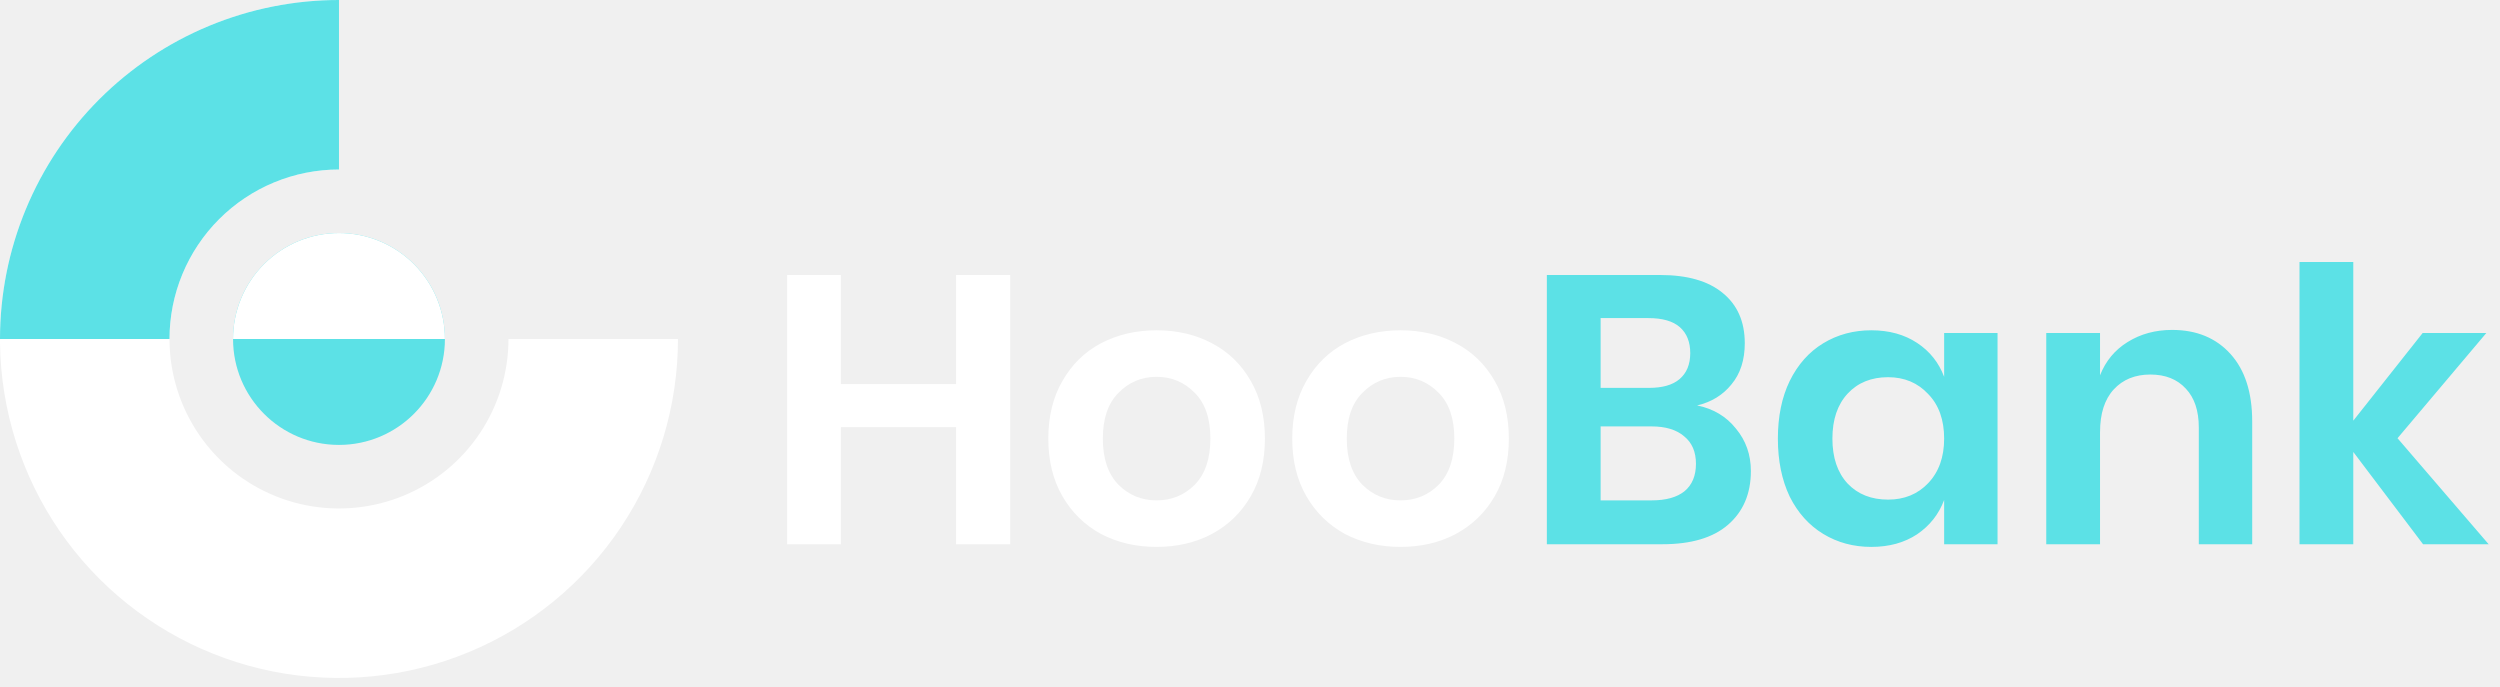
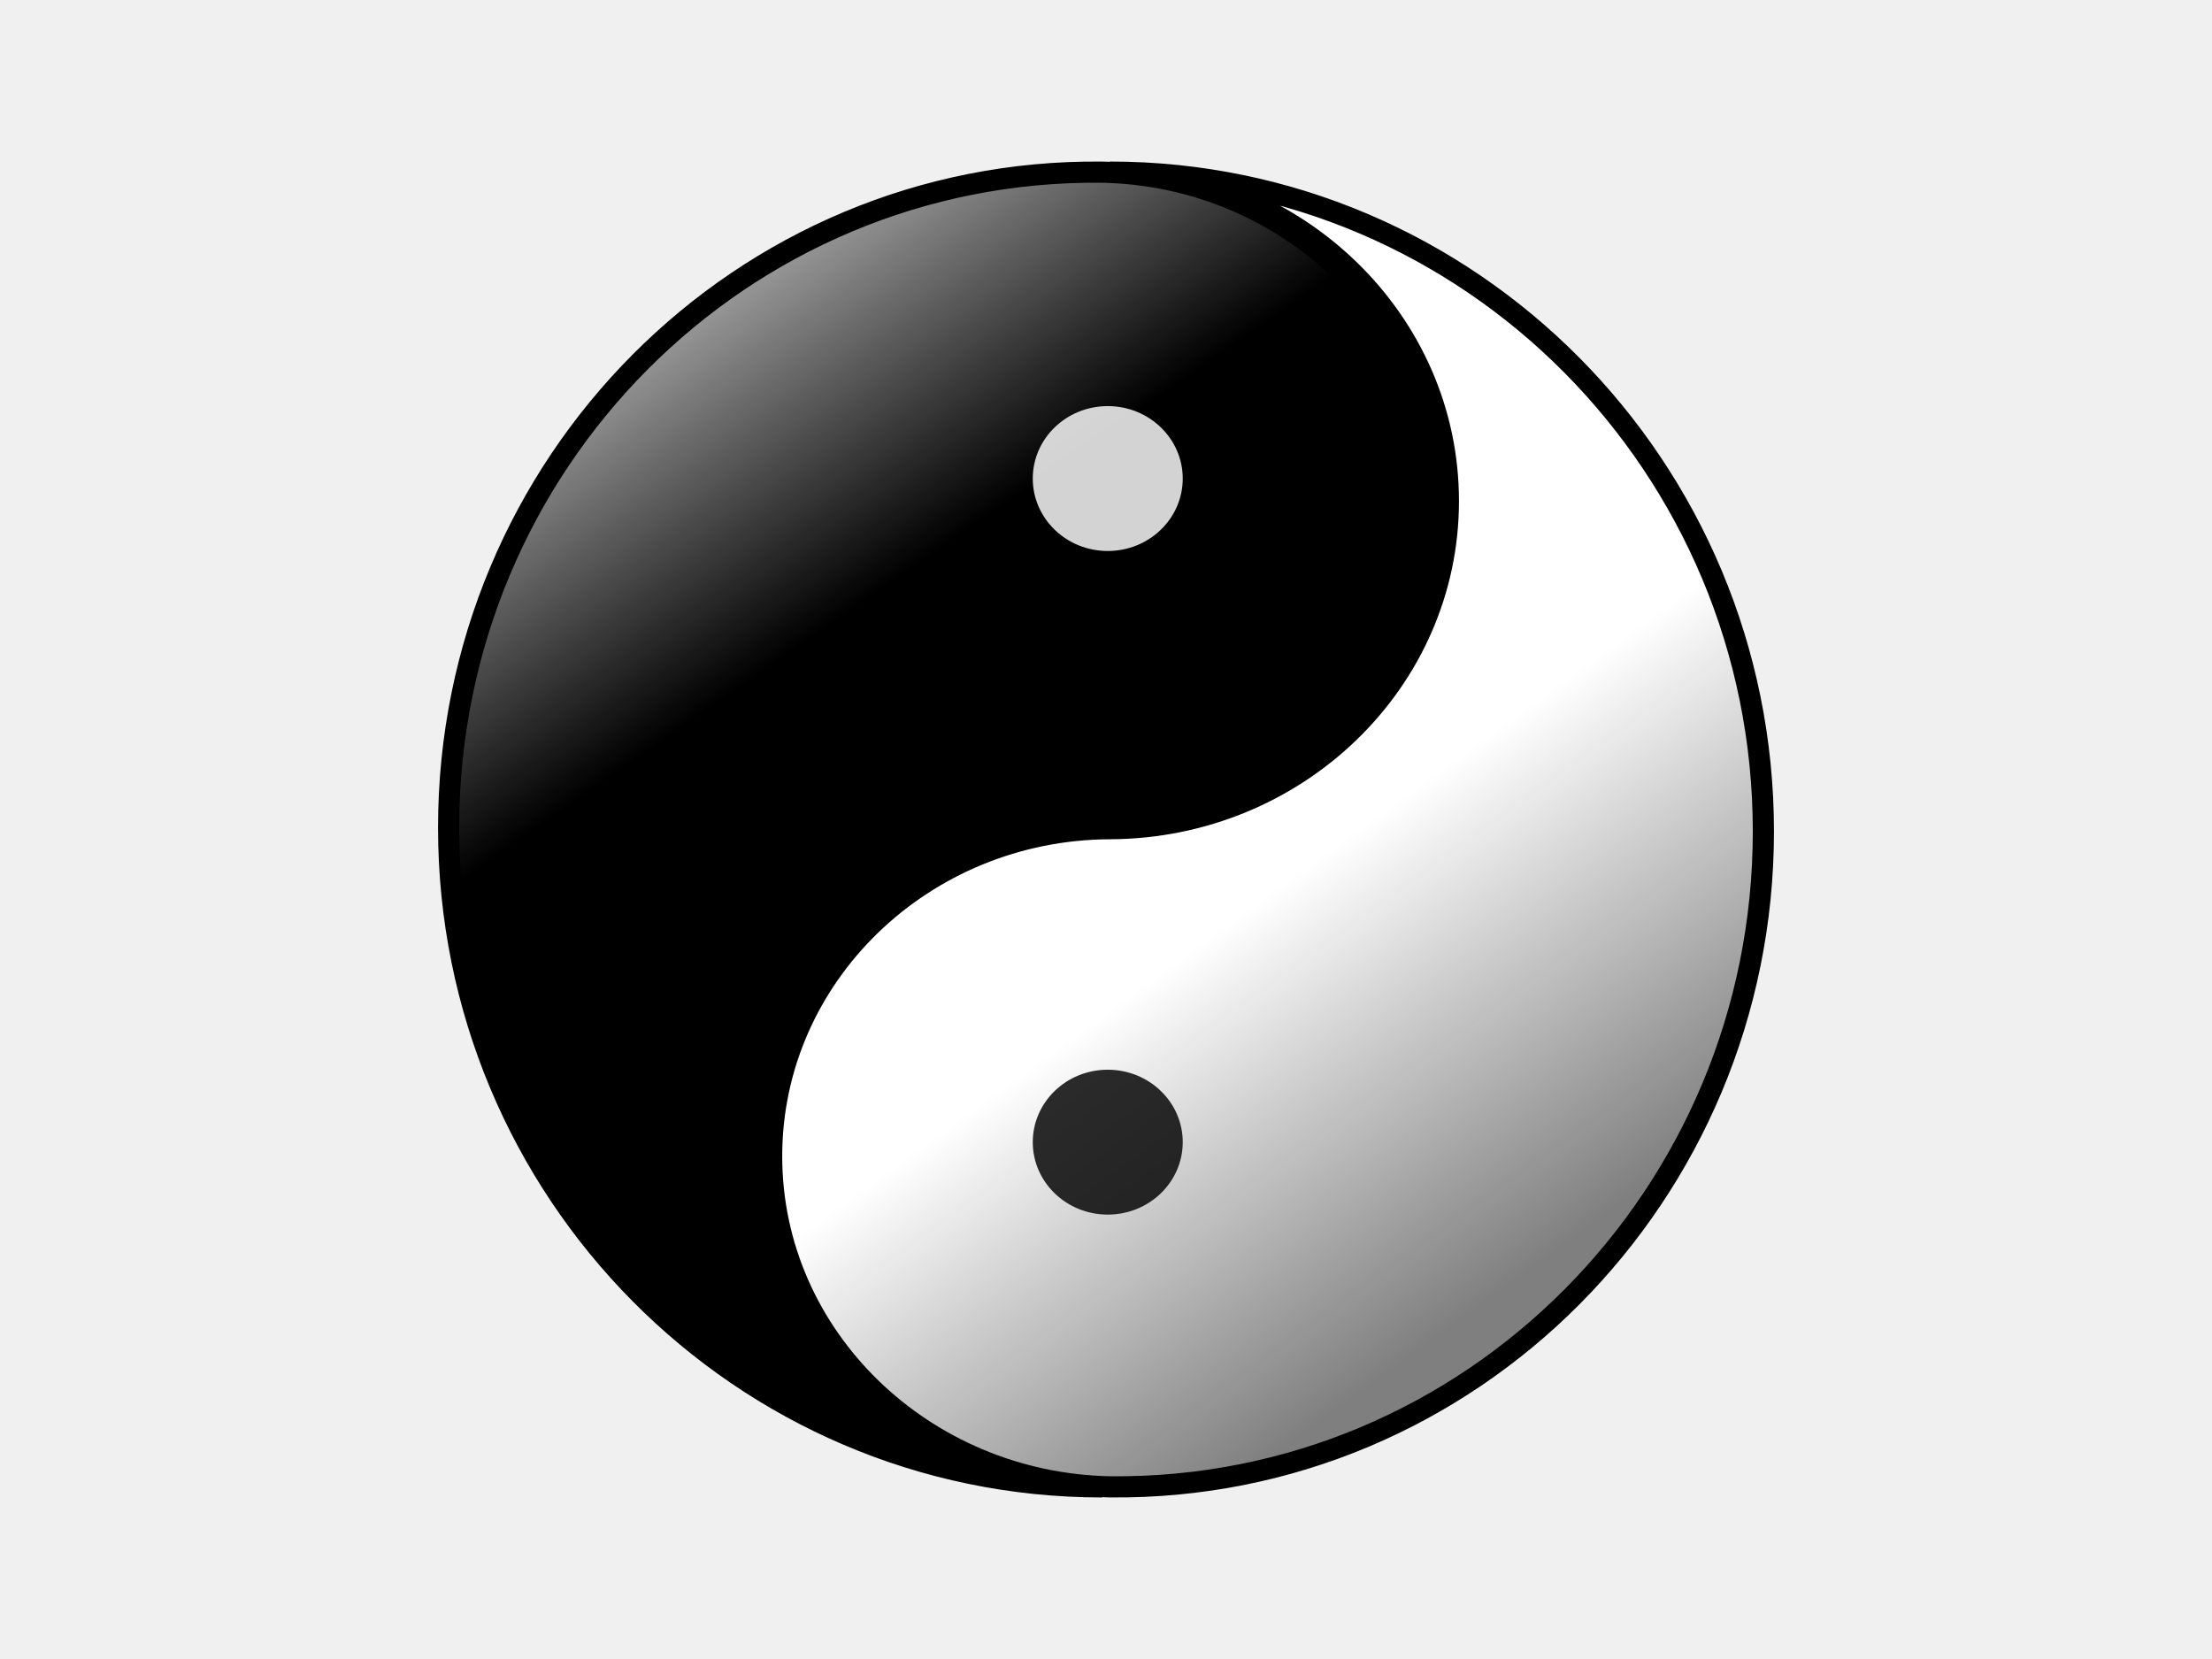
- <svg xmlns="http://www.w3.org/2000/svg" width="266" height="73" viewBox="0 0 266 73" fill="none">
-   <path d="M107.487 29.26V57.907H101.725V45.45H89.471V57.907H83.749V29.26H89.471V40.865H101.725V29.26H107.487ZM123.063 35.143C125.255 35.143 127.216 35.603 128.947 36.523C130.705 37.443 132.085 38.782 133.086 40.54C134.087 42.271 134.587 44.314 134.587 46.667C134.587 49.02 134.087 51.063 133.086 52.794C132.085 54.525 130.705 55.864 128.947 56.811C127.216 57.731 125.255 58.191 123.063 58.191C120.872 58.191 118.898 57.731 117.139 56.811C115.408 55.864 114.042 54.525 113.041 52.794C112.04 51.063 111.54 49.02 111.54 46.667C111.54 44.314 112.04 42.271 113.041 40.54C114.042 38.782 115.408 37.443 117.139 36.523C118.898 35.603 120.872 35.143 123.063 35.143ZM123.063 40.094C121.467 40.094 120.115 40.662 119.006 41.798C117.897 42.907 117.342 44.53 117.342 46.667C117.342 48.804 117.897 50.441 119.006 51.577C120.115 52.686 121.467 53.24 123.063 53.24C124.659 53.24 126.012 52.686 127.121 51.577C128.23 50.441 128.785 48.804 128.785 46.667C128.785 44.53 128.23 42.907 127.121 41.798C126.012 40.662 124.659 40.094 123.063 40.094ZM149.018 35.143C151.209 35.143 153.17 35.603 154.901 36.523C156.66 37.443 158.039 38.782 159.04 40.54C160.041 42.271 160.542 44.314 160.542 46.667C160.542 49.02 160.041 51.063 159.04 52.794C158.039 54.525 156.66 55.864 154.901 56.811C153.17 57.731 151.209 58.191 149.018 58.191C146.827 58.191 144.852 57.731 143.094 56.811C141.363 55.864 139.996 54.525 138.996 52.794C137.995 51.063 137.494 49.02 137.494 46.667C137.494 44.314 137.995 42.271 138.996 40.54C139.996 38.782 141.363 37.443 143.094 36.523C144.852 35.603 146.827 35.143 149.018 35.143ZM149.018 40.094C147.422 40.094 146.069 40.662 144.96 41.798C143.851 42.907 143.297 44.53 143.297 46.667C143.297 48.804 143.851 50.441 144.96 51.577C146.069 52.686 147.422 53.24 149.018 53.24C150.614 53.24 151.966 52.686 153.076 51.577C154.185 50.441 154.739 48.804 154.739 46.667C154.739 44.53 154.185 42.907 153.076 41.798C151.966 40.662 150.614 40.094 149.018 40.094Z" fill="white" />
-   <path d="M180.572 43.137C182.303 43.489 183.683 44.314 184.711 45.612C185.766 46.883 186.293 48.385 186.293 50.116C186.293 52.524 185.482 54.431 183.859 55.837C182.263 57.217 179.936 57.907 176.88 57.907H164.585V29.26H176.636C179.531 29.26 181.749 29.896 183.291 31.167C184.86 32.438 185.644 34.224 185.644 36.523C185.644 38.308 185.171 39.769 184.224 40.905C183.304 42.041 182.087 42.785 180.572 43.137ZM170.306 41.27H175.459C176.893 41.27 177.975 40.959 178.706 40.337C179.463 39.688 179.842 38.768 179.842 37.578C179.842 36.388 179.476 35.468 178.746 34.819C178.016 34.17 176.893 33.845 175.378 33.845H170.306V41.27ZM175.743 53.24C177.258 53.24 178.421 52.916 179.233 52.267C180.045 51.59 180.45 50.617 180.45 49.345C180.45 48.074 180.031 47.1 179.192 46.424C178.381 45.72 177.218 45.369 175.703 45.369H170.306V53.24H175.743ZM199.107 35.143C201 35.143 202.623 35.59 203.976 36.483C205.329 37.375 206.289 38.579 206.857 40.094V35.428H212.538V57.907H206.857V53.2C206.289 54.715 205.329 55.932 203.976 56.852C202.623 57.744 201 58.191 199.107 58.191C197.213 58.191 195.509 57.731 193.994 56.811C192.479 55.892 191.289 54.566 190.423 52.835C189.585 51.076 189.166 49.02 189.166 46.667C189.166 44.314 189.585 42.271 190.423 40.54C191.289 38.782 192.479 37.443 193.994 36.523C195.509 35.603 197.213 35.143 199.107 35.143ZM200.892 40.134C199.107 40.134 197.673 40.716 196.591 41.879C195.509 43.042 194.968 44.638 194.968 46.667C194.968 48.696 195.509 50.292 196.591 51.455C197.673 52.591 199.107 53.159 200.892 53.159C202.623 53.159 204.044 52.578 205.153 51.414C206.289 50.224 206.857 48.642 206.857 46.667C206.857 44.665 206.289 43.083 205.153 41.92C204.044 40.729 202.623 40.134 200.892 40.134ZM231.113 35.103C233.709 35.103 235.779 35.955 237.321 37.659C238.863 39.363 239.634 41.757 239.634 44.841V57.907H233.953V45.49C233.953 43.705 233.493 42.325 232.573 41.352C231.654 40.351 230.396 39.85 228.8 39.85C227.177 39.85 225.878 40.378 224.904 41.433C223.931 42.488 223.444 44.003 223.444 45.977V57.907H217.722V35.428H223.444V39.931C224.039 38.417 225.013 37.24 226.365 36.401C227.745 35.536 229.327 35.103 231.113 35.103ZM257.814 57.907L250.389 48.087V57.907H244.668V27.88H250.389V44.76L257.774 35.428H264.55L255.096 46.627L264.793 57.907H257.814Z" fill="#5CE1E6" />
-   <path d="M36.068 0C28.934 -8.50666e-08 21.961 2.115 16.03 6.079C10.098 10.042 5.475 15.675 2.745 22.265C0.016 28.856 -0.699 36.108 0.693 43.104C2.085 50.101 5.52 56.527 10.564 61.572C15.608 66.616 22.035 70.051 29.031 71.443C36.028 72.834 43.28 72.12 49.87 69.39C56.461 66.66 62.094 62.037 66.057 56.106C70.02 50.175 72.136 43.201 72.136 36.068L54.102 36.068C54.102 39.635 53.044 43.121 51.062 46.087C49.081 49.053 46.264 51.364 42.969 52.729C39.674 54.094 36.048 54.451 32.55 53.755C29.051 53.059 25.838 51.342 23.316 48.82C20.794 46.298 19.076 43.084 18.38 39.586C17.685 36.088 18.042 32.462 19.407 29.166C20.772 25.871 23.083 23.055 26.049 21.073C29.014 19.092 32.501 18.034 36.068 18.034L36.068 0Z" fill="white" />
-   <path d="M36.068 0C31.331 -5.64821e-08 26.641 0.933 22.265 2.745C17.889 4.558 13.913 7.215 10.564 10.564C7.215 13.913 4.558 17.889 2.745 22.265C0.933 26.641 -7.1519e-07 31.331 0 36.068L18.034 36.068C18.034 33.7 18.5 31.355 19.407 29.166C20.313 26.979 21.641 24.991 23.316 23.316C24.991 21.641 26.979 20.313 29.166 19.407C31.355 18.5 33.7 18.034 36.068 18.034L36.068 0Z" fill="#5CE1E6" />
-   <circle cx="36.068" cy="36.068" r="11.271" fill="#5CE1E6" />
-   <path d="M47.339 36.068C47.339 34.588 47.047 33.122 46.481 31.755C45.915 30.387 45.084 29.145 44.038 28.098C42.991 27.051 41.749 26.221 40.381 25.655C39.014 25.088 37.548 24.797 36.068 24.797C34.588 24.797 33.122 25.088 31.755 25.655C30.387 26.221 29.145 27.051 28.098 28.098C27.051 29.145 26.221 30.387 25.655 31.755C25.088 33.122 24.797 34.588 24.797 36.068L36.068 36.068H47.339Z" fill="white" />
+ <svg xmlns="http://www.w3.org/2000/svg" viewBox="0 0 800 600">
+   <defs>
+     <linearGradient id="b" x1="205.74" x2="303.23" y1="959.56" y2="1093.9" gradientUnits="userSpaceOnUse">
+       <stop stop-color="#fff" offset="0" />
+       <stop stop-color="#7d7d7d" stop-opacity=".988" offset="1" />
+     </linearGradient>
+     <linearGradient id="a" x1="124" x2="16.146" y1="800.48" y2="644.83" gradientUnits="userSpaceOnUse">
+       <stop offset="0" />
+       <stop stop-opacity="0" offset="1" />
+     </linearGradient>
+   </defs>
+   <g transform="translate(0 -452.36)">
+     <path d="m398.55 990.11c-67.554-0.733-122.38-53.697-122.38-118.96s54.826-118.22 122.38-118.49 122.38-53.233 122.38-118.49-54.826-118.22-122.38-119.55c-130.44-1.323-236.3 105.48-236.3 237.08s105.86 238.41 236.3 238.41z" fill="url(#a)" stroke="#000" stroke-width="7.654" />
+     <path d="m401.45 514.61c67.554 0.733 122.38 53.697 122.38 118.96s-54.826 118.22-122.38 118.49-122.38 53.233-122.38 118.49 54.826 118.22 122.38 119.55c130.44 1.323 236.3-105.48 236.3-237.08s-105.86-238.41-236.3-238.41z" fill="url(#b)" stroke="#000" stroke-width="7.654" />
+     <g opacity=".828">
+       <path transform="matrix(3.5504 0 0 3.4298 874.43 -125.71)" d="m-125.81 288.98a7.638 7.638 0 1 1 -15.277 0 7.638 7.638 0 1 1 15.277 0z" />
+       <path transform="matrix(3.5504 0 0 3.4298 874.43 -365.71)" d="m-125.81 288.98a7.638 7.638 0 1 1 -15.277 0 7.638 7.638 0 1 1 15.277 0z" fill="#fff" />
+     </g>
+   </g>
</svg>
